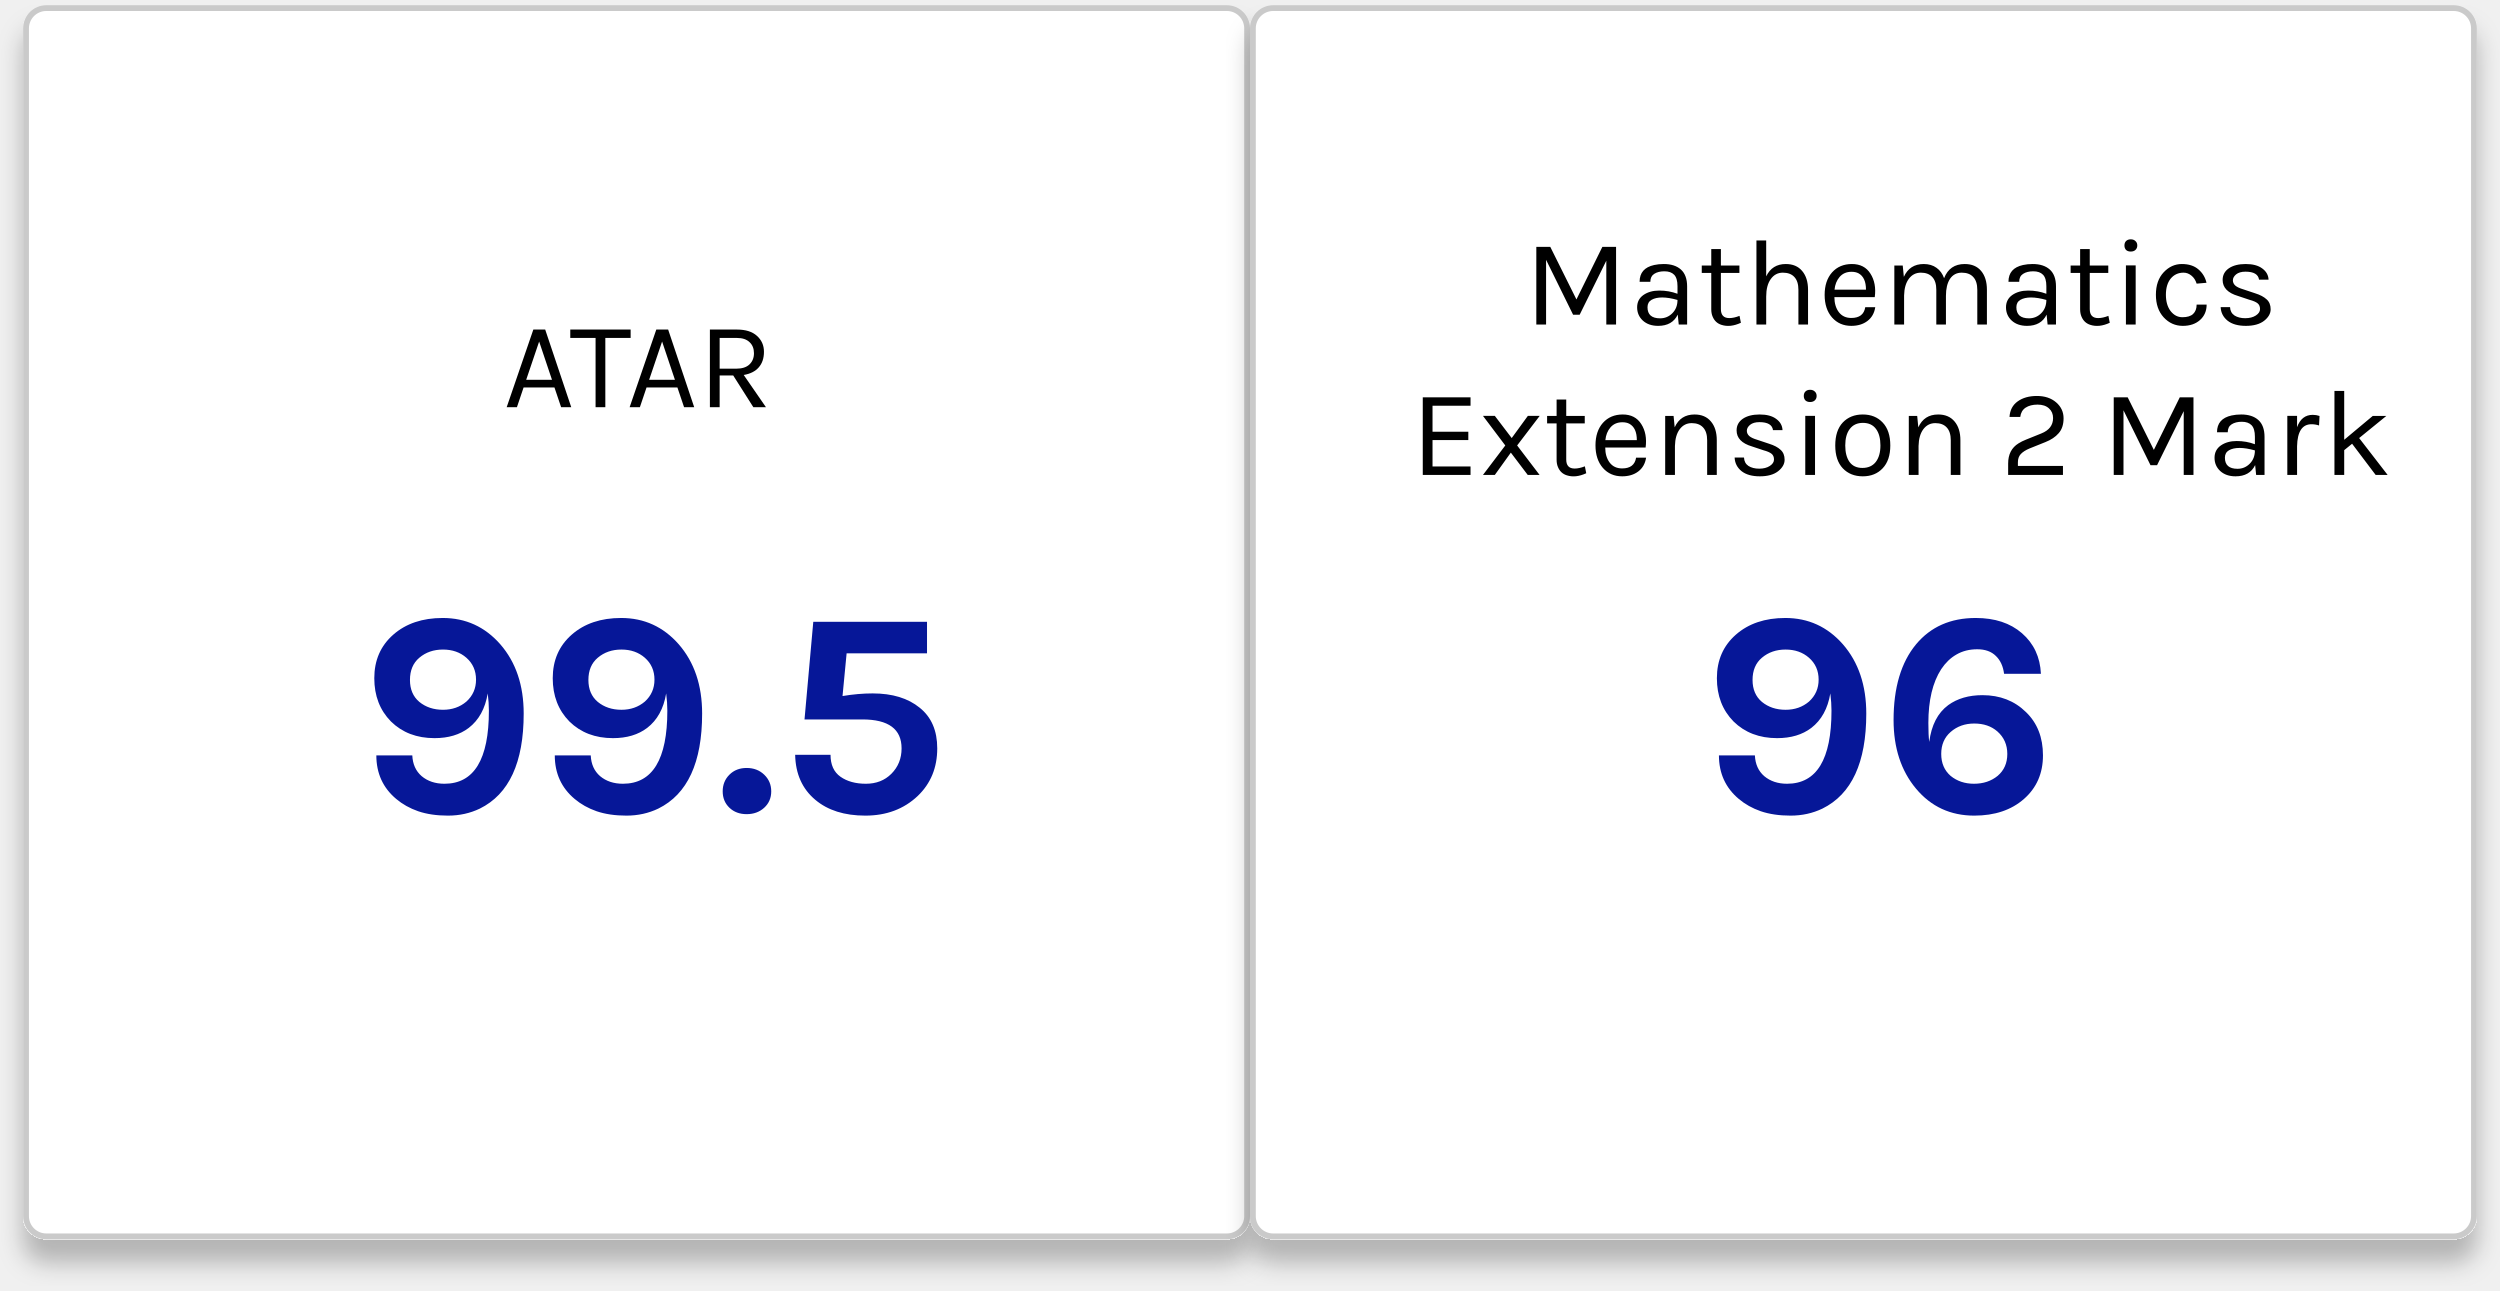
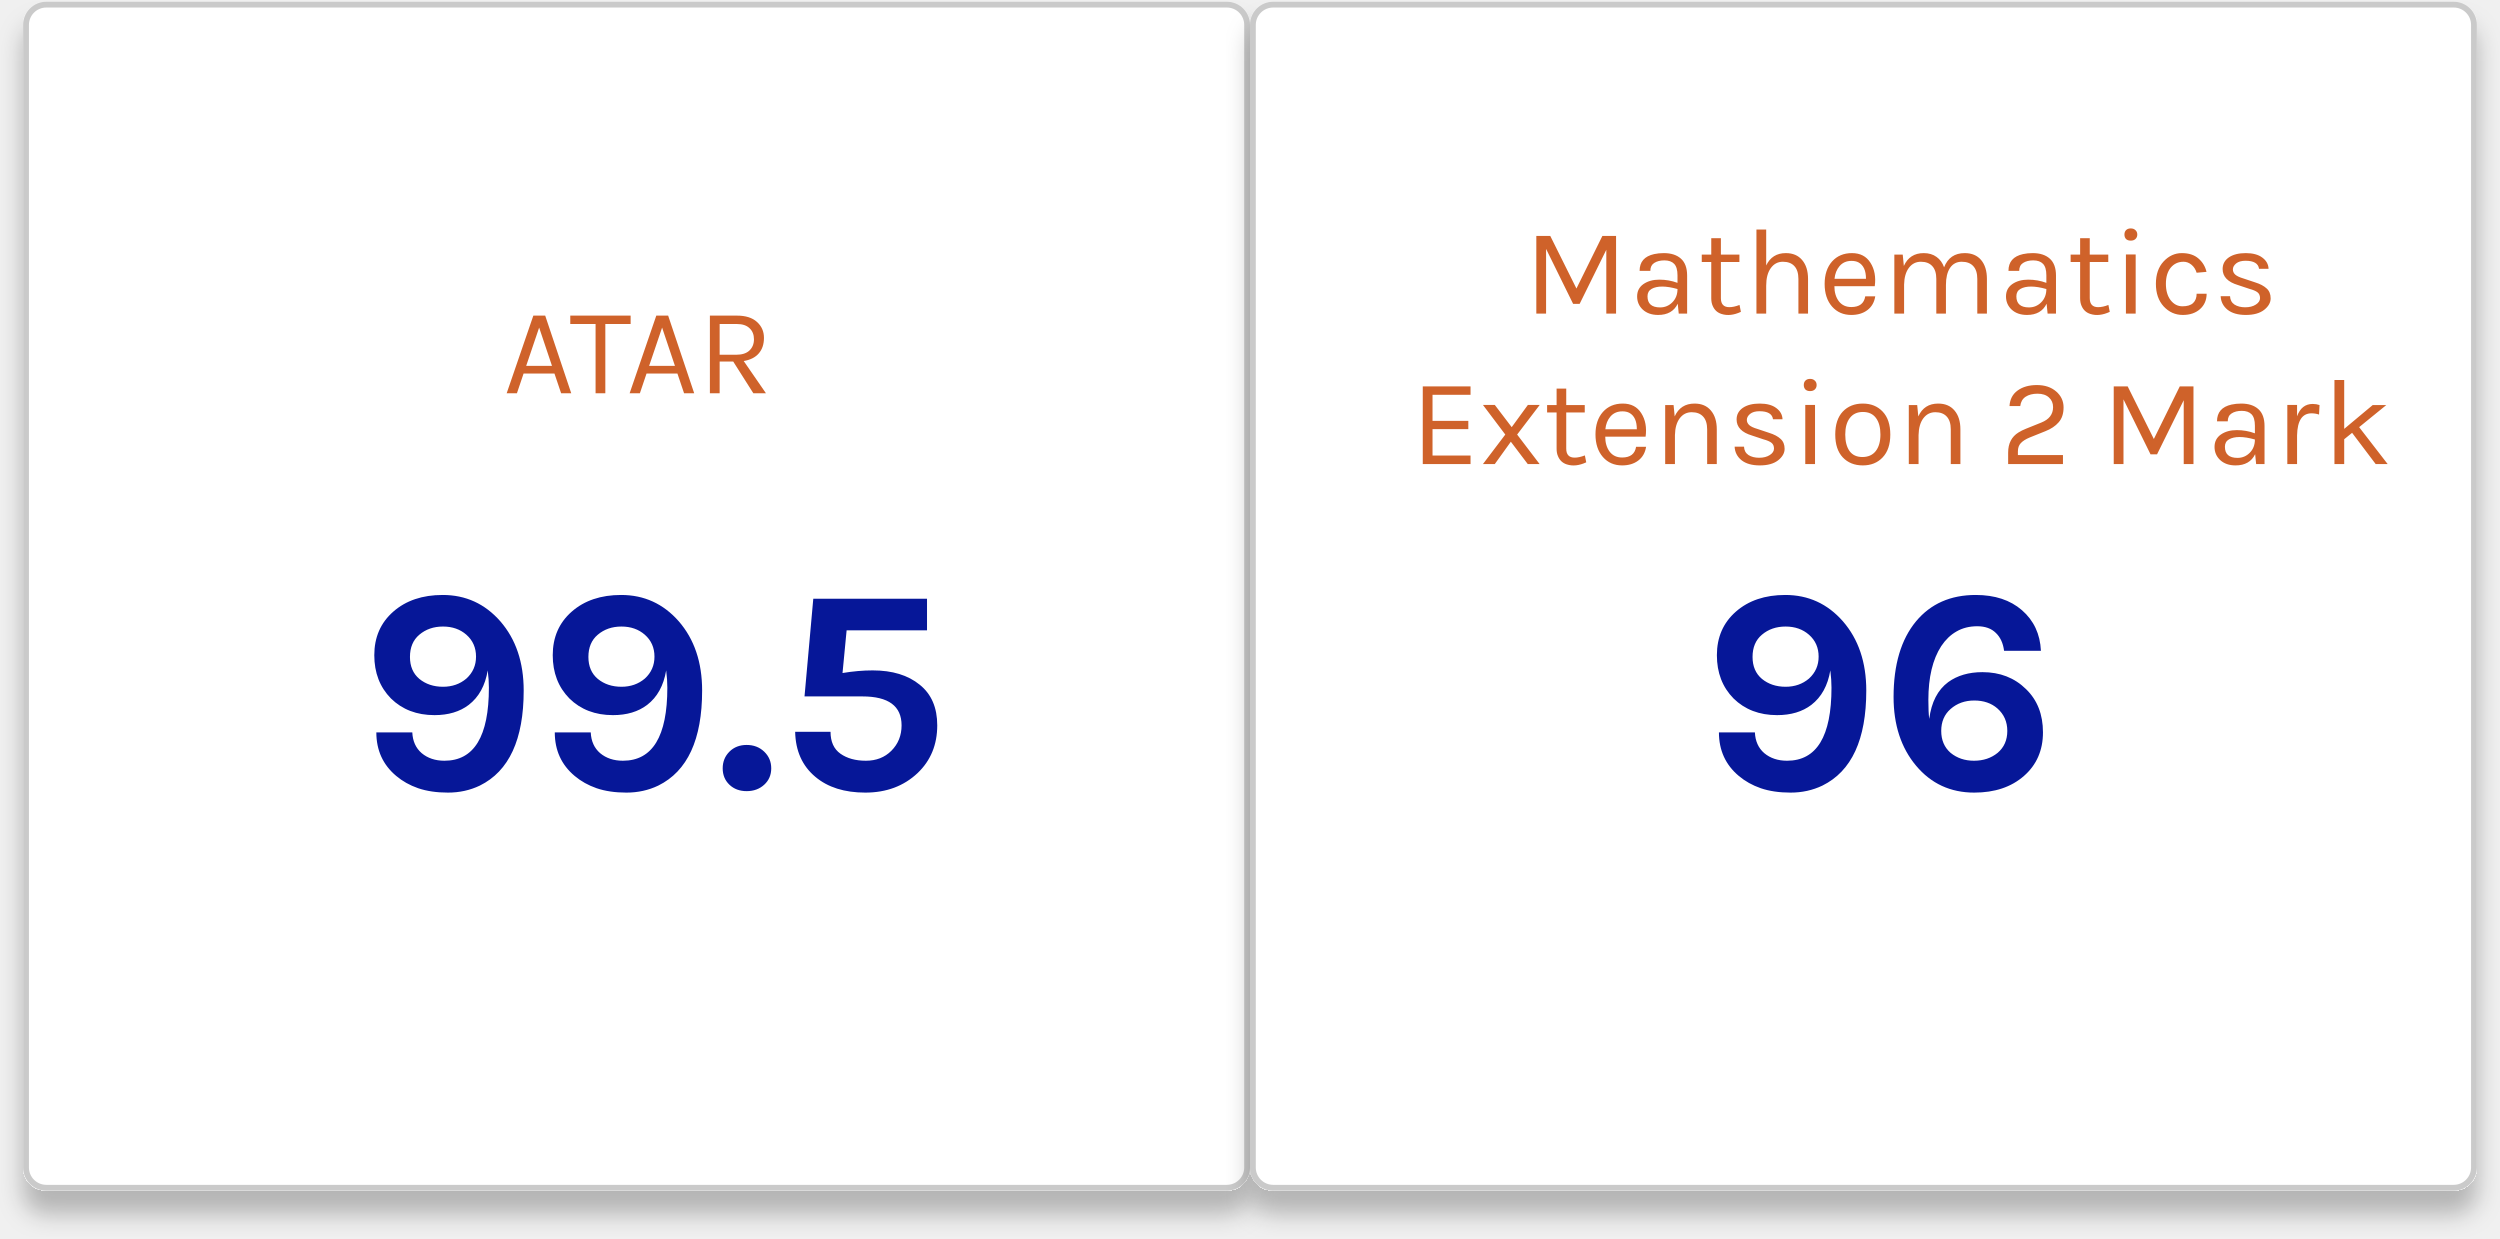
- <svg xmlns="http://www.w3.org/2000/svg" width="432" height="223" viewBox="0 0 432 223" fill="none">
-   <g filter="url(#filter0_d)">
-     <rect x="4" y="0.9" width="212" height="213.243" rx="4" fill="white" />
-     <rect x="4.5" y="1.4" width="211" height="212.243" rx="3.5" stroke="black" stroke-opacity="0.21" />
+ <svg xmlns="http://www.w3.org/2000/svg" width="432" height="214" viewBox="0 0 432 214" fill="none">
+   <g filter="url(#filter0_d_103:14)">
+     <rect x="4" y="0.302" width="212" height="205.438" rx="4" fill="white" />
+     <rect x="4.5" y="0.802" width="211" height="204.438" rx="3.5" stroke="black" stroke-opacity="0.21" />
  </g>
-   <path d="M76.802 135.432C81.922 135.432 84.481 131.222 84.481 122.802C84.481 121.893 84.414 120.899 84.279 119.821C83.841 122.448 82.747 124.436 80.996 125.783C79.446 126.962 77.476 127.551 75.085 127.551C72.02 127.551 69.511 126.591 67.557 124.671C65.637 122.718 64.678 120.226 64.678 117.194C64.678 114.096 65.772 111.587 67.961 109.667C70.151 107.747 72.996 106.787 76.499 106.787C80.474 106.787 83.791 108.303 86.452 111.334C89.146 114.433 90.493 118.424 90.493 123.307C90.493 131.761 87.967 137.234 82.915 139.726C81.231 140.535 79.396 140.939 77.409 140.939C75.455 140.939 73.737 140.686 72.256 140.181C70.807 139.676 69.544 138.968 68.467 138.059C66.176 136.139 65.031 133.63 65.031 130.532H71.245C71.312 132.047 71.851 133.243 72.862 134.119C73.906 134.994 75.219 135.432 76.802 135.432ZM76.55 112.243C74.933 112.243 73.569 112.715 72.458 113.658C71.38 114.567 70.841 115.847 70.841 117.497C70.841 119.114 71.38 120.377 72.458 121.286C73.569 122.196 74.933 122.65 76.55 122.65C78.133 122.65 79.48 122.179 80.591 121.236C81.703 120.226 82.258 118.963 82.258 117.447C82.258 115.898 81.703 114.635 80.591 113.658C79.514 112.715 78.166 112.243 76.55 112.243ZM107.637 135.432C112.757 135.432 115.316 131.222 115.316 122.802C115.316 121.893 115.249 120.899 115.114 119.821C114.676 122.448 113.582 124.436 111.83 125.783C110.281 126.962 108.311 127.551 105.92 127.551C102.855 127.551 100.346 126.591 98.392 124.671C96.472 122.718 95.513 120.226 95.513 117.194C95.513 114.096 96.607 111.587 98.796 109.667C100.986 107.747 103.831 106.787 107.334 106.787C111.308 106.787 114.626 108.303 117.287 111.334C119.981 114.433 121.328 118.424 121.328 123.307C121.328 131.761 118.802 137.234 113.75 139.726C112.066 140.535 110.231 140.939 108.244 140.939C106.29 140.939 104.572 140.686 103.091 140.181C101.642 139.676 100.379 138.968 99.302 138.059C97.011 136.139 95.866 133.63 95.866 130.532H102.08C102.147 132.047 102.686 133.243 103.697 134.119C104.741 134.994 106.054 135.432 107.637 135.432ZM107.385 112.243C105.768 112.243 104.404 112.715 103.293 113.658C102.215 114.567 101.676 115.847 101.676 117.497C101.676 119.114 102.215 120.377 103.293 121.286C104.404 122.196 105.768 122.65 107.385 122.65C108.968 122.65 110.315 122.179 111.426 121.236C112.538 120.226 113.093 118.963 113.093 117.447C113.093 115.898 112.538 114.635 111.426 113.658C110.349 112.715 109.001 112.243 107.385 112.243ZM129.025 140.686C127.813 140.686 126.819 140.316 126.044 139.575C125.27 138.834 124.882 137.891 124.882 136.746C124.882 135.6 125.27 134.641 126.044 133.866C126.819 133.091 127.813 132.704 129.025 132.704C130.238 132.704 131.248 133.091 132.056 133.866C132.865 134.641 133.269 135.6 133.269 136.746C133.269 137.891 132.865 138.834 132.056 139.575C131.248 140.316 130.238 140.686 129.025 140.686ZM145.588 120.276C147.406 119.973 149.141 119.821 150.791 119.821C154.193 119.821 156.904 120.647 158.925 122.297C160.946 123.913 161.956 126.254 161.956 129.319C161.956 132.653 160.828 135.398 158.571 137.554C156.18 139.81 153.166 140.939 149.528 140.939C145.925 140.939 143.045 140.029 140.889 138.211C138.633 136.325 137.471 133.731 137.403 130.431H143.516C143.516 132.148 144.089 133.411 145.234 134.22C146.379 135.028 147.844 135.432 149.629 135.432C151.414 135.432 152.879 134.859 154.025 133.714C155.203 132.536 155.793 131.07 155.793 129.319C155.793 125.985 153.536 124.318 149.023 124.318H139.02L140.536 107.444H160.188V112.9H146.295L145.588 120.276Z" fill="#061798" />
-   <path d="M92.162 56.947H94.21L98.71 70.363H96.961L95.809 66.951H90.477L89.325 70.363H87.555L92.162 56.947ZM90.925 65.628H95.383L93.164 59.016L90.925 65.628ZM98.543 56.947H108.973V58.397H104.601V70.363H102.916V58.397H98.543V56.947ZM113.409 56.947H115.456L119.957 70.363H118.208L117.056 66.951H111.723L110.572 70.363H108.801L113.409 56.947ZM112.171 65.628H116.629L114.411 59.016L112.171 65.628ZM132.012 60.786C132.012 61.895 131.714 62.791 131.117 63.474C130.534 64.156 129.666 64.597 128.514 64.796L132.354 70.363H130.178L126.701 64.882H124.355V70.363H122.67V56.947H127.341C128.849 56.947 130 57.309 130.797 58.035C131.607 58.76 132.012 59.677 132.012 60.786ZM127.213 63.708C128.223 63.708 128.984 63.467 129.496 62.983C130.022 62.485 130.285 61.838 130.285 61.042C130.285 60.231 130.029 59.592 129.517 59.122C129.019 58.639 128.294 58.397 127.341 58.397H124.355V63.708H127.213Z" fill="black" />
-   <g filter="url(#filter1_d)">
-     <rect x="216" y="0.9" width="212" height="213.243" rx="4" fill="white" />
-     <rect x="216.5" y="1.4" width="211" height="212.243" rx="3.5" stroke="black" stroke-opacity="0.21" />
+   <path d="M76.802 131.455C81.922 131.455 84.481 127.245 84.481 118.825C84.481 117.916 84.414 116.922 84.279 115.844C83.841 118.471 82.747 120.458 80.996 121.806C79.446 122.984 77.476 123.574 75.085 123.574C72.02 123.574 69.511 122.614 67.557 120.694C65.637 118.741 64.678 116.248 64.678 113.217C64.678 110.119 65.772 107.61 67.961 105.69C70.151 103.77 72.996 102.81 76.499 102.81C80.474 102.81 83.791 104.326 86.452 107.357C89.146 110.456 90.493 114.447 90.493 119.33C90.493 127.784 87.967 133.257 82.915 135.749C81.231 136.558 79.396 136.962 77.409 136.962C75.455 136.962 73.737 136.709 72.256 136.204C70.807 135.699 69.544 134.991 68.467 134.082C66.176 132.162 65.031 129.653 65.031 126.555H71.245C71.312 128.07 71.851 129.266 72.862 130.141C73.906 131.017 75.219 131.455 76.802 131.455ZM76.55 108.266C74.933 108.266 73.569 108.738 72.458 109.681C71.38 110.59 70.841 111.87 70.841 113.52C70.841 115.137 71.38 116.4 72.458 117.309C73.569 118.219 74.933 118.673 76.55 118.673C78.133 118.673 79.48 118.202 80.591 117.259C81.703 116.248 82.258 114.985 82.258 113.47C82.258 111.921 81.703 110.658 80.591 109.681C79.514 108.738 78.166 108.266 76.55 108.266ZM107.637 131.455C112.757 131.455 115.316 127.245 115.316 118.825C115.316 117.916 115.249 116.922 115.114 115.844C114.676 118.471 113.582 120.458 111.83 121.806C110.281 122.984 108.311 123.574 105.92 123.574C102.855 123.574 100.346 122.614 98.392 120.694C96.472 118.741 95.513 116.248 95.513 113.217C95.513 110.119 96.607 107.61 98.796 105.69C100.986 103.77 103.831 102.81 107.334 102.81C111.308 102.81 114.626 104.326 117.287 107.357C119.981 110.456 121.328 114.447 121.328 119.33C121.328 127.784 118.802 133.257 113.75 135.749C112.066 136.558 110.231 136.962 108.244 136.962C106.29 136.962 104.572 136.709 103.091 136.204C101.642 135.699 100.379 134.991 99.302 134.082C97.011 132.162 95.866 129.653 95.866 126.555H102.08C102.147 128.07 102.686 129.266 103.697 130.141C104.741 131.017 106.054 131.455 107.637 131.455ZM107.385 108.266C105.768 108.266 104.404 108.738 103.293 109.681C102.215 110.59 101.676 111.87 101.676 113.52C101.676 115.137 102.215 116.4 103.293 117.309C104.404 118.219 105.768 118.673 107.385 118.673C108.968 118.673 110.315 118.202 111.426 117.259C112.538 116.248 113.093 114.985 113.093 113.47C113.093 111.921 112.538 110.658 111.426 109.681C110.349 108.738 109.001 108.266 107.385 108.266ZM129.025 136.709C127.813 136.709 126.819 136.339 126.044 135.598C125.27 134.857 124.882 133.914 124.882 132.769C124.882 131.623 125.27 130.664 126.044 129.889C126.819 129.114 127.813 128.727 129.025 128.727C130.238 128.727 131.248 129.114 132.056 129.889C132.865 130.664 133.269 131.623 133.269 132.769C133.269 133.914 132.865 134.857 132.056 135.598C131.248 136.339 130.238 136.709 129.025 136.709ZM145.588 116.299C147.406 115.996 149.141 115.844 150.791 115.844C154.193 115.844 156.904 116.669 158.925 118.32C160.946 119.936 161.956 122.277 161.956 125.342C161.956 128.676 160.828 131.421 158.571 133.577C156.18 135.833 153.166 136.962 149.528 136.962C145.925 136.962 143.045 136.052 140.889 134.234C138.633 132.348 137.471 129.754 137.403 126.454H143.516C143.516 128.171 144.089 129.434 145.234 130.243C146.379 131.051 147.844 131.455 149.629 131.455C151.414 131.455 152.879 130.882 154.025 129.737C155.203 128.559 155.793 127.093 155.793 125.342C155.793 122.008 153.536 120.341 149.023 120.341H139.02L140.536 103.467H160.188V108.923H146.295L145.588 116.299Z" fill="#061798" />
+   <path d="M92.162 54.538H94.21L98.71 67.955H96.961L95.809 64.542H90.477L89.325 67.955H87.555L92.162 54.538ZM90.925 63.219H95.383L93.164 56.607L90.925 63.219ZM98.543 54.538H108.973V55.989H104.601V67.955H102.916V55.989H98.543V54.538ZM113.409 54.538H115.456L119.957 67.955H118.208L117.056 64.542H111.723L110.572 67.955H108.801L113.409 54.538ZM112.171 63.219H116.629L114.411 56.607L112.171 63.219ZM132.012 58.377C132.012 59.487 131.714 60.382 131.117 61.065C130.534 61.748 129.666 62.188 128.514 62.388L132.354 67.955H130.178L126.701 62.473H124.355V67.955H122.67V54.538H127.341C128.849 54.538 130 54.901 130.797 55.626C131.607 56.351 132.012 57.268 132.012 58.377ZM127.213 61.3C128.223 61.3 128.984 61.058 129.496 60.574C130.022 60.077 130.285 59.43 130.285 58.633C130.285 57.823 130.029 57.183 129.517 56.714C129.019 56.23 128.294 55.989 127.341 55.989H124.355V61.3H127.213Z" fill="#CF622A" />
+   <g filter="url(#filter1_d_103:14)">
+     <rect x="216" y="0.302" width="212" height="205.438" rx="4" fill="white" />
+     <rect x="216.5" y="0.802" width="211" height="204.438" rx="3.5" stroke="black" stroke-opacity="0.21" />
  </g>
-   <path d="M308.802 135.432C313.922 135.432 316.481 131.222 316.481 122.802C316.481 121.893 316.414 120.899 316.279 119.821C315.841 122.448 314.747 124.436 312.996 125.783C311.446 126.962 309.476 127.551 307.085 127.551C304.02 127.551 301.511 126.591 299.557 124.671C297.637 122.718 296.678 120.226 296.678 117.194C296.678 114.096 297.772 111.587 299.961 109.667C302.151 107.747 304.997 106.787 308.499 106.787C312.473 106.787 315.791 108.303 318.452 111.334C321.146 114.433 322.493 118.424 322.493 123.307C322.493 131.761 319.967 137.234 314.915 139.726C313.231 140.535 311.396 140.939 309.409 140.939C307.455 140.939 305.737 140.686 304.256 140.181C302.807 139.676 301.544 138.968 300.467 138.059C298.176 136.139 297.031 133.63 297.031 130.532H303.245C303.313 132.047 303.851 133.243 304.862 134.119C305.906 134.994 307.219 135.432 308.802 135.432ZM308.55 112.243C306.933 112.243 305.569 112.715 304.458 113.658C303.38 114.567 302.841 115.847 302.841 117.497C302.841 119.114 303.38 120.377 304.458 121.286C305.569 122.196 306.933 122.65 308.55 122.65C310.133 122.65 311.48 122.179 312.591 121.236C313.703 120.226 314.259 118.963 314.259 117.447C314.259 115.898 313.703 114.635 312.591 113.658C311.514 112.715 310.166 112.243 308.55 112.243ZM346.306 116.437C346.138 115.123 345.666 114.096 344.891 113.355C344.117 112.58 343.039 112.193 341.658 112.193C340.311 112.193 339.115 112.496 338.071 113.102C337.061 113.675 336.185 114.517 335.444 115.628C333.962 117.918 333.221 121.017 333.221 124.924C333.221 126.372 333.272 127.467 333.373 128.208C333.743 125.311 334.838 123.189 336.657 121.842C338.24 120.697 340.21 120.124 342.567 120.124C345.599 120.124 348.108 121.101 350.095 123.055C352.048 124.941 353.025 127.433 353.025 130.532C353.025 133.63 351.931 136.139 349.741 138.059C347.552 139.979 344.689 140.939 341.153 140.939C337.044 140.939 333.693 139.389 331.099 136.291C328.506 133.192 327.209 129.235 327.209 124.419C327.209 118.828 328.506 114.466 331.099 111.334C333.625 108.303 337.061 106.787 341.406 106.787C344.706 106.787 347.367 107.663 349.388 109.414C351.442 111.199 352.537 113.54 352.671 116.437H346.306ZM341.153 125.025C339.536 125.025 338.172 125.513 337.061 126.49C335.983 127.433 335.444 128.696 335.444 130.279C335.444 131.862 335.983 133.125 337.061 134.068C338.172 134.977 339.519 135.432 341.102 135.432C342.719 135.432 344.083 134.977 345.195 134.068C346.306 133.125 346.862 131.862 346.862 130.279C346.862 128.696 346.289 127.399 345.144 126.389C344.1 125.48 342.77 125.025 341.153 125.025Z" fill="#061798" />
-   <path d="M267.887 42.658L272.409 51.744L276.889 42.658H279.256V56.074H277.571V45.047L272.964 54.389H271.833L267.162 44.897V56.074H265.477V42.658H267.887ZM289.871 49.462C289.871 48.538 289.679 47.876 289.295 47.478C288.911 47.08 288.35 46.881 287.61 46.881C286.885 46.881 286.295 47.03 285.84 47.329C285.399 47.613 285.179 48.068 285.179 48.694H283.323C283.323 47.13 284.162 46.163 285.84 45.793C286.352 45.679 286.906 45.623 287.504 45.623C288.769 45.623 289.757 45.943 290.468 46.582C291.179 47.222 291.535 48.196 291.535 49.505V56.074H290.085L289.914 54.368C289.288 55.662 288.158 56.309 286.522 56.309C285.427 56.309 284.546 56.003 283.877 55.392C283.223 54.78 282.896 54.019 282.896 53.109C282.896 52.199 283.259 51.488 283.984 50.976C284.724 50.464 285.641 50.209 286.736 50.209C287.831 50.209 288.876 50.393 289.871 50.763V49.462ZM289.871 51.83C288.862 51.545 287.98 51.403 287.226 51.403C286.473 51.403 285.861 51.538 285.392 51.808C284.923 52.078 284.688 52.505 284.688 53.088C284.688 54.368 285.413 55.008 286.864 55.008C287.688 55.008 288.392 54.716 288.975 54.133C289.573 53.536 289.871 52.768 289.871 51.83ZM300.826 55.776C299.603 56.344 298.486 56.465 297.477 56.138C296.752 55.911 296.24 55.434 295.941 54.709C295.785 54.354 295.706 53.927 295.706 53.429V47.158H294.064V45.879H295.706V43.042H297.37V45.879H300.57V47.158H297.37V53.408C297.37 54.446 297.854 54.965 298.821 54.965C299.347 54.965 299.937 54.837 300.591 54.581L300.826 55.776ZM305.198 47.755C305.88 46.334 307.011 45.623 308.589 45.623C309.798 45.623 310.736 46.021 311.405 46.817C312.087 47.613 312.429 48.701 312.429 50.081V56.074H310.765V50.081C310.765 49.099 310.53 48.36 310.061 47.862C309.606 47.364 308.945 47.116 308.077 47.116C307.21 47.116 306.513 47.485 305.987 48.225C305.461 48.95 305.198 49.96 305.198 51.254V56.074H303.513V41.548H305.198V47.755ZM319.905 54.944C321.313 54.944 322.116 54.325 322.315 53.088H324.043C323.887 54.112 323.432 54.908 322.678 55.477C321.939 56.032 321.014 56.309 319.905 56.309C318.54 56.309 317.431 55.825 316.578 54.858C315.724 53.877 315.298 52.576 315.298 50.955C315.298 49.334 315.724 48.04 316.578 47.073C317.445 46.106 318.59 45.623 320.012 45.623C321.448 45.623 322.515 46.177 323.211 47.286C323.922 48.395 324.171 49.746 323.958 51.339H316.983C316.983 52.391 317.239 53.259 317.751 53.941C318.263 54.61 318.981 54.944 319.905 54.944ZM321.142 47.222C320.815 47.052 320.417 46.966 319.948 46.966C319.08 46.966 318.391 47.265 317.879 47.862C317.381 48.445 317.09 49.178 317.004 50.059H322.443C322.443 48.637 322.01 47.691 321.142 47.222ZM328.984 47.841C329.653 46.362 330.797 45.623 332.418 45.623C333.3 45.623 334.039 45.843 334.637 46.284C335.234 46.71 335.668 47.308 335.938 48.075C336.578 46.44 337.765 45.623 339.5 45.623C340.723 45.623 341.668 46.021 342.337 46.817C343.005 47.613 343.339 48.701 343.339 50.081V56.074H341.676V50.081C341.676 49.099 341.441 48.36 340.972 47.862C340.517 47.364 339.855 47.116 338.988 47.116C338.121 47.116 337.445 47.471 336.962 48.182C336.492 48.893 336.258 49.874 336.258 51.126V56.074H334.594V50.081C334.594 49.099 334.359 48.36 333.89 47.862C333.435 47.364 332.781 47.116 331.928 47.116C331.075 47.116 330.385 47.464 329.859 48.161C329.333 48.858 329.055 49.825 329.027 51.062V56.074H327.342V45.879H328.792L328.984 47.841ZM353.611 49.462C353.611 48.538 353.419 47.876 353.035 47.478C352.651 47.08 352.09 46.881 351.35 46.881C350.625 46.881 350.035 47.03 349.58 47.329C349.139 47.613 348.919 48.068 348.919 48.694H347.063C347.063 47.13 347.902 46.163 349.58 45.793C350.092 45.679 350.646 45.623 351.244 45.623C352.509 45.623 353.497 45.943 354.208 46.582C354.919 47.222 355.275 48.196 355.275 49.505V56.074H353.825L353.654 54.368C353.028 55.662 351.898 56.309 350.262 56.309C349.167 56.309 348.286 56.003 347.618 55.392C346.963 54.78 346.636 54.019 346.636 53.109C346.636 52.199 346.999 51.488 347.724 50.976C348.464 50.464 349.381 50.209 350.476 50.209C351.571 50.209 352.616 50.393 353.611 50.763V49.462ZM353.611 51.83C352.602 51.545 351.72 51.403 350.966 51.403C350.213 51.403 349.601 51.538 349.132 51.808C348.663 52.078 348.428 52.505 348.428 53.088C348.428 54.368 349.153 55.008 350.604 55.008C351.428 55.008 352.132 54.716 352.715 54.133C353.313 53.536 353.611 52.768 353.611 51.83ZM364.566 55.776C363.343 56.344 362.226 56.465 361.217 56.138C360.492 55.911 359.98 55.434 359.681 54.709C359.525 54.354 359.446 53.927 359.446 53.429V47.158H357.804V45.879H359.446V43.042H361.11V45.879H364.31V47.158H361.11V53.408C361.11 54.446 361.594 54.965 362.561 54.965C363.087 54.965 363.677 54.837 364.331 54.581L364.566 55.776ZM367.359 45.857H369.044V56.074H367.359V45.857ZM368.191 43.468C367.85 43.468 367.58 43.376 367.381 43.191C367.196 42.992 367.103 42.736 367.103 42.423C367.103 42.096 367.196 41.84 367.381 41.655C367.58 41.456 367.85 41.356 368.191 41.356C368.533 41.356 368.803 41.456 369.002 41.655C369.215 41.84 369.322 42.096 369.322 42.423C369.322 42.736 369.215 42.992 369.002 43.191C368.803 43.376 368.533 43.468 368.191 43.468ZM377.018 45.623C378.227 45.623 379.187 45.935 379.898 46.561C380.609 47.172 381.071 47.94 381.284 48.865L379.578 49.014C379.393 48.417 379.094 47.955 378.682 47.627C378.27 47.286 377.815 47.116 377.317 47.116C376.407 47.116 375.667 47.457 375.099 48.139C374.544 48.822 374.267 49.753 374.267 50.934C374.267 52.1 374.537 53.038 375.077 53.749C375.632 54.46 376.314 54.816 377.125 54.816C377.95 54.816 378.561 54.631 378.959 54.261C379.372 53.877 379.578 53.337 379.578 52.64H381.306C381.306 53.735 380.922 54.624 380.154 55.306C379.4 55.975 378.412 56.309 377.189 56.309C375.895 56.309 374.793 55.818 373.883 54.837C372.987 53.856 372.539 52.555 372.539 50.934C372.539 49.298 372.987 48.004 373.883 47.052C374.779 46.099 375.824 45.623 377.018 45.623ZM384.071 48.374C384.071 47.535 384.426 46.867 385.137 46.369C385.863 45.871 386.837 45.623 388.06 45.623C389.283 45.623 390.235 45.879 390.918 46.39C391.615 46.902 391.977 47.549 392.006 48.331H390.363C390.235 47.407 389.453 46.945 388.017 46.945C387.32 46.945 386.78 47.101 386.396 47.414C386.026 47.727 385.841 48.068 385.841 48.438C385.841 48.794 385.984 49.099 386.268 49.355C386.552 49.597 387.007 49.81 387.633 49.995L389.681 50.678C390.548 50.948 391.209 51.296 391.664 51.723C392.134 52.135 392.368 52.711 392.368 53.451C392.368 54.176 391.992 54.837 391.238 55.434C390.484 56.017 389.432 56.309 388.081 56.309C386.73 56.309 385.678 56.01 384.924 55.413C384.171 54.801 383.772 54.019 383.73 53.067H385.351C385.379 53.707 385.635 54.19 386.119 54.517C386.616 54.83 387.235 54.986 387.974 54.986C388.714 54.986 389.325 54.83 389.809 54.517C390.292 54.204 390.534 53.835 390.534 53.408C390.534 52.967 390.392 52.633 390.107 52.406C389.823 52.178 389.361 51.979 388.721 51.808L386.737 51.147C384.96 50.621 384.071 49.697 384.071 48.374ZM245.855 68.658H254.109V70.108H247.54V74.609H253.725V76.038H247.54V80.602H254.109V82.074H245.855V68.658ZM266.044 82.074H263.996L261.074 78.213L258.301 82.074H256.253L260.114 76.976L256.253 71.857H258.301L261.223 75.697L264.018 71.857H266.065L262.162 76.976L266.044 82.074ZM274.101 81.776C272.878 82.344 271.761 82.465 270.752 82.138C270.027 81.911 269.515 81.434 269.216 80.709C269.06 80.354 268.981 79.927 268.981 79.429V73.158H267.339V71.879H268.981V69.042H270.645V71.879H273.845V73.158H270.645V79.408C270.645 80.446 271.129 80.965 272.096 80.965C272.622 80.965 273.212 80.837 273.866 80.581L274.101 81.776ZM280.307 80.944C281.715 80.944 282.518 80.325 282.717 79.088H284.445C284.289 80.112 283.834 80.908 283.08 81.477C282.341 82.032 281.416 82.309 280.307 82.309C278.942 82.309 277.833 81.825 276.98 80.858C276.127 79.877 275.7 78.576 275.7 76.955C275.7 75.334 276.127 74.04 276.98 73.073C277.847 72.106 278.992 71.623 280.414 71.623C281.85 71.623 282.917 72.177 283.613 73.286C284.324 74.395 284.573 75.746 284.36 77.339H277.385C277.385 78.391 277.641 79.259 278.153 79.941C278.665 80.61 279.383 80.944 280.307 80.944ZM281.544 73.222C281.217 73.052 280.819 72.966 280.35 72.966C279.482 72.966 278.793 73.265 278.281 73.862C277.783 74.445 277.492 75.177 277.406 76.059H282.845C282.845 74.637 282.412 73.692 281.544 73.222ZM289.386 73.841C290.055 72.362 291.199 71.623 292.82 71.623C294.029 71.623 294.968 72.021 295.636 72.817C296.319 73.613 296.66 74.701 296.66 76.081V82.074H294.996V76.081C294.996 75.099 294.761 74.36 294.292 73.862C293.837 73.365 293.183 73.116 292.33 73.116C291.477 73.116 290.787 73.464 290.261 74.161C289.735 74.858 289.457 75.825 289.429 77.062V82.074H287.744V71.879H289.194L289.386 73.841ZM300.084 74.374C300.084 73.535 300.44 72.867 301.151 72.369C301.876 71.871 302.85 71.623 304.073 71.623C305.296 71.623 306.248 71.879 306.931 72.39C307.628 72.902 307.99 73.549 308.019 74.331H306.376C306.248 73.407 305.466 72.945 304.03 72.945C303.333 72.945 302.793 73.101 302.409 73.414C302.039 73.727 301.854 74.068 301.854 74.438C301.854 74.794 301.997 75.099 302.281 75.355C302.565 75.597 303.021 75.81 303.646 75.995L305.694 76.678C306.561 76.948 307.223 77.296 307.678 77.723C308.147 78.135 308.381 78.711 308.381 79.451C308.381 80.176 308.005 80.837 307.251 81.434C306.497 82.017 305.445 82.309 304.094 82.309C302.743 82.309 301.691 82.01 300.937 81.413C300.184 80.802 299.785 80.019 299.743 79.067H301.364C301.392 79.707 301.648 80.19 302.132 80.517C302.629 80.83 303.248 80.986 303.987 80.986C304.727 80.986 305.338 80.83 305.822 80.517C306.305 80.204 306.547 79.835 306.547 79.408C306.547 78.967 306.405 78.633 306.12 78.406C305.836 78.178 305.374 77.979 304.734 77.808L302.75 77.147C300.973 76.621 300.084 75.697 300.084 74.374ZM311.951 71.857H313.636V82.074H311.951V71.857ZM312.783 69.468C312.442 69.468 312.172 69.376 311.973 69.191C311.788 68.992 311.695 68.736 311.695 68.423C311.695 68.096 311.788 67.84 311.973 67.655C312.172 67.456 312.442 67.356 312.783 67.356C313.125 67.356 313.395 67.456 313.594 67.655C313.807 67.84 313.914 68.096 313.914 68.423C313.914 68.736 313.807 68.992 313.594 69.191C313.395 69.376 313.125 69.468 312.783 69.468ZM321.888 71.623C323.31 71.623 324.454 72.085 325.322 73.009C326.203 73.933 326.644 75.256 326.644 76.976C326.644 78.683 326.203 79.998 325.322 80.922C324.454 81.847 323.31 82.309 321.888 82.309C320.466 82.309 319.314 81.847 318.432 80.922C317.565 79.998 317.131 78.683 317.131 76.976C317.131 75.256 317.565 73.933 318.432 73.009C319.314 72.085 320.466 71.623 321.888 71.623ZM324.938 76.976C324.938 75.753 324.682 74.801 324.17 74.118C323.658 73.421 322.904 73.073 321.909 73.073C320.928 73.073 320.174 73.421 319.648 74.118C319.122 74.801 318.859 75.753 318.859 76.976C318.859 78.185 319.108 79.138 319.605 79.835C320.103 80.517 320.842 80.858 321.824 80.858C322.819 80.858 323.587 80.517 324.127 79.835C324.668 79.138 324.938 78.185 324.938 76.976ZM331.484 73.841C332.152 72.362 333.297 71.623 334.918 71.623C336.127 71.623 337.065 72.021 337.734 72.817C338.416 73.613 338.757 74.701 338.757 76.081V82.074H337.094V76.081C337.094 75.099 336.859 74.36 336.39 73.862C335.935 73.365 335.281 73.116 334.427 73.116C333.574 73.116 332.885 73.464 332.358 74.161C331.832 74.858 331.555 75.825 331.527 77.062V82.074H329.841V71.879H331.292L331.484 73.841ZM348.693 80.517H356.479V82.074H347.008V80.091C347.008 78.512 347.606 77.353 348.8 76.614C349.184 76.372 349.611 76.159 350.08 75.974L352.725 74.907C354.09 74.367 354.772 73.478 354.772 72.241C354.772 71.558 354.538 71.004 354.069 70.577C353.599 70.136 352.938 69.916 352.085 69.916C351.246 69.916 350.556 70.094 350.016 70.449C349.49 70.805 349.184 71.338 349.099 72.049H347.243C347.314 70.883 347.783 69.987 348.651 69.362C349.518 68.736 350.627 68.423 351.978 68.423C353.343 68.423 354.452 68.793 355.306 69.532C356.159 70.272 356.585 71.189 356.585 72.284C356.585 73.365 356.301 74.225 355.732 74.865C355.178 75.505 354.41 76.016 353.429 76.4L350.72 77.488C350.037 77.773 349.525 78.1 349.184 78.469C348.857 78.825 348.693 79.294 348.693 79.877V80.517ZM367.663 68.658L372.185 77.744L376.665 68.658H379.032V82.074H377.347V71.047L372.74 80.389H371.609L366.938 70.897V82.074H365.253V68.658H367.663ZM389.647 75.462C389.647 74.538 389.455 73.876 389.071 73.478C388.687 73.08 388.126 72.881 387.386 72.881C386.661 72.881 386.071 73.03 385.616 73.329C385.175 73.613 384.955 74.068 384.955 74.694H383.099C383.099 73.13 383.938 72.163 385.616 71.793C386.128 71.679 386.682 71.623 387.28 71.623C388.545 71.623 389.534 71.942 390.245 72.582C390.956 73.222 391.311 74.196 391.311 75.505V82.074H389.861L389.69 80.368C389.064 81.662 387.934 82.309 386.298 82.309C385.204 82.309 384.322 82.003 383.654 81.392C382.999 80.78 382.672 80.019 382.672 79.109C382.672 78.199 383.035 77.488 383.76 76.976C384.5 76.464 385.417 76.209 386.512 76.209C387.607 76.209 388.652 76.393 389.647 76.763V75.462ZM389.647 77.829C388.638 77.545 387.756 77.403 387.002 77.403C386.249 77.403 385.637 77.538 385.168 77.808C384.699 78.078 384.464 78.505 384.464 79.088C384.464 80.368 385.189 81.008 386.64 81.008C387.465 81.008 388.168 80.716 388.751 80.133C389.349 79.536 389.647 78.768 389.647 77.829ZM399.429 73.308C397.822 73.308 396.99 74.573 396.933 77.104V82.074H395.248V71.857H396.933V73.82C397.445 72.397 398.348 71.686 399.642 71.686C400.054 71.686 400.445 71.751 400.815 71.879L400.73 73.521C400.303 73.379 399.869 73.308 399.429 73.308ZM406.443 76.678L405.078 77.787V82.074H403.393V67.549H405.078V75.995L410.005 71.879H412.352L407.659 75.697L412.586 82.074H410.517L406.443 76.678Z" fill="black" />
+   <path d="M308.802 131.455C313.922 131.455 316.481 127.245 316.481 118.825C316.481 117.916 316.414 116.922 316.279 115.844C315.841 118.471 314.747 120.458 312.996 121.806C311.446 122.984 309.476 123.574 307.085 123.574C304.02 123.574 301.511 122.614 299.557 120.694C297.637 118.741 296.678 116.248 296.678 113.217C296.678 110.119 297.772 107.61 299.961 105.69C302.151 103.77 304.997 102.81 308.499 102.81C312.473 102.81 315.791 104.326 318.452 107.357C321.146 110.456 322.493 114.447 322.493 119.33C322.493 127.784 319.967 133.257 314.915 135.749C313.231 136.558 311.396 136.962 309.409 136.962C307.455 136.962 305.737 136.709 304.256 136.204C302.807 135.699 301.544 134.991 300.467 134.082C298.176 132.162 297.031 129.653 297.031 126.555H303.245C303.313 128.07 303.851 129.266 304.862 130.141C305.906 131.017 307.219 131.455 308.802 131.455ZM308.55 108.266C306.933 108.266 305.569 108.738 304.458 109.681C303.38 110.59 302.841 111.87 302.841 113.52C302.841 115.137 303.38 116.4 304.458 117.309C305.569 118.219 306.933 118.673 308.55 118.673C310.133 118.673 311.48 118.202 312.591 117.259C313.703 116.248 314.259 114.985 314.259 113.47C314.259 111.921 313.703 110.658 312.591 109.681C311.514 108.738 310.166 108.266 308.55 108.266ZM346.306 112.459C346.138 111.146 345.666 110.119 344.891 109.378C344.117 108.603 343.039 108.216 341.658 108.216C340.311 108.216 339.115 108.519 338.071 109.125C337.061 109.698 336.185 110.54 335.444 111.651C333.962 113.941 333.221 117.04 333.221 120.947C333.221 122.395 333.272 123.49 333.373 124.231C333.743 121.334 334.838 119.212 336.657 117.865C338.24 116.72 340.21 116.147 342.567 116.147C345.599 116.147 348.108 117.124 350.095 119.078C352.048 120.964 353.025 123.456 353.025 126.555C353.025 129.653 351.931 132.162 349.741 134.082C347.552 136.002 344.689 136.962 341.153 136.962C337.044 136.962 333.693 135.412 331.099 132.314C328.506 129.215 327.209 125.258 327.209 120.442C327.209 114.851 328.506 110.489 331.099 107.357C333.625 104.326 337.061 102.81 341.406 102.81C344.706 102.81 347.367 103.686 349.388 105.437C351.442 107.222 352.537 109.563 352.671 112.459H346.306ZM341.153 121.048C339.536 121.048 338.172 121.536 337.061 122.513C335.983 123.456 335.444 124.719 335.444 126.302C335.444 127.885 335.983 129.148 337.061 130.091C338.172 131 339.519 131.455 341.102 131.455C342.719 131.455 344.083 131 345.195 130.091C346.306 129.148 346.862 127.885 346.862 126.302C346.862 124.719 346.289 123.422 345.144 122.412C344.1 121.503 342.77 121.048 341.153 121.048Z" fill="#061798" />
+   <path d="M267.887 40.772L272.409 49.858L276.889 40.772H279.256V54.188H277.571V43.161L272.964 52.503H271.833L267.162 43.012V54.188H265.477V40.772H267.887ZM289.871 47.576C289.871 46.652 289.679 45.991 289.295 45.593C288.911 45.194 288.35 44.995 287.61 44.995C286.885 44.995 286.295 45.145 285.84 45.443C285.399 45.728 285.179 46.183 285.179 46.808H283.323C283.323 45.244 284.162 44.277 285.84 43.907C286.352 43.794 286.906 43.737 287.504 43.737C288.769 43.737 289.757 44.057 290.468 44.697C291.179 45.337 291.535 46.311 291.535 47.619V54.188H290.085L289.914 52.482C289.288 53.776 288.158 54.423 286.522 54.423C285.427 54.423 284.546 54.117 283.877 53.506C283.223 52.895 282.896 52.134 282.896 51.224C282.896 50.313 283.259 49.602 283.984 49.091C284.724 48.579 285.641 48.323 286.736 48.323C287.831 48.323 288.876 48.508 289.871 48.877V47.576ZM289.871 49.944C288.862 49.659 287.98 49.517 287.226 49.517C286.473 49.517 285.861 49.652 285.392 49.922C284.923 50.193 284.688 50.619 284.688 51.202C284.688 52.482 285.413 53.122 286.864 53.122C287.688 53.122 288.392 52.831 288.975 52.247C289.573 51.65 289.871 50.882 289.871 49.944ZM300.826 53.89C299.603 54.459 298.486 54.58 297.477 54.252C296.752 54.025 296.24 53.549 295.941 52.823C295.785 52.468 295.706 52.041 295.706 51.544V45.273H294.064V43.993H295.706V41.156H297.37V43.993H300.57V45.273H297.37V51.522C297.37 52.56 297.854 53.079 298.821 53.079C299.347 53.079 299.937 52.951 300.591 52.695L300.826 53.89ZM305.198 45.87C305.88 44.448 307.011 43.737 308.589 43.737C309.798 43.737 310.736 44.135 311.405 44.931C312.087 45.728 312.429 46.815 312.429 48.195V54.188H310.765V48.195C310.765 47.214 310.53 46.474 310.061 45.976C309.606 45.479 308.945 45.23 308.077 45.23C307.21 45.23 306.513 45.6 305.987 46.339C305.461 47.064 305.198 48.074 305.198 49.368V54.188H303.513V39.663H305.198V45.87ZM319.905 53.058C321.313 53.058 322.116 52.439 322.315 51.202H324.043C323.887 52.226 323.432 53.022 322.678 53.591C321.939 54.146 321.014 54.423 319.905 54.423C318.54 54.423 317.431 53.94 316.578 52.973C315.724 51.992 315.298 50.69 315.298 49.069C315.298 47.448 315.724 46.154 316.578 45.187C317.445 44.22 318.59 43.737 320.012 43.737C321.448 43.737 322.515 44.291 323.211 45.401C323.922 46.51 324.171 47.861 323.958 49.453H316.983C316.983 50.505 317.239 51.373 317.751 52.056C318.263 52.724 318.981 53.058 319.905 53.058ZM321.142 45.337C320.815 45.166 320.417 45.081 319.948 45.081C319.08 45.081 318.391 45.379 317.879 45.976C317.381 46.559 317.09 47.292 317.004 48.173H322.443C322.443 46.751 322.01 45.806 321.142 45.337ZM328.984 45.955C329.653 44.476 330.797 43.737 332.418 43.737C333.3 43.737 334.039 43.957 334.637 44.398C335.234 44.825 335.668 45.422 335.938 46.19C336.578 44.554 337.765 43.737 339.5 43.737C340.723 43.737 341.668 44.135 342.337 44.931C343.005 45.728 343.339 46.815 343.339 48.195V54.188H341.676V48.195C341.676 47.214 341.441 46.474 340.972 45.976C340.517 45.479 339.855 45.23 338.988 45.23C338.121 45.23 337.445 45.585 336.962 46.296C336.492 47.007 336.258 47.989 336.258 49.24V54.188H334.594V48.195C334.594 47.214 334.359 46.474 333.89 45.976C333.435 45.479 332.781 45.23 331.928 45.23C331.075 45.23 330.385 45.578 329.859 46.275C329.333 46.972 329.055 47.939 329.027 49.176V54.188H327.342V43.993H328.792L328.984 45.955ZM353.611 47.576C353.611 46.652 353.419 45.991 353.035 45.593C352.651 45.194 352.09 44.995 351.35 44.995C350.625 44.995 350.035 45.145 349.58 45.443C349.139 45.728 348.919 46.183 348.919 46.808H347.063C347.063 45.244 347.902 44.277 349.58 43.907C350.092 43.794 350.646 43.737 351.244 43.737C352.509 43.737 353.497 44.057 354.208 44.697C354.919 45.337 355.275 46.311 355.275 47.619V54.188H353.825L353.654 52.482C353.028 53.776 351.898 54.423 350.262 54.423C349.167 54.423 348.286 54.117 347.618 53.506C346.963 52.895 346.636 52.134 346.636 51.224C346.636 50.313 346.999 49.602 347.724 49.091C348.464 48.579 349.381 48.323 350.476 48.323C351.571 48.323 352.616 48.508 353.611 48.877V47.576ZM353.611 49.944C352.602 49.659 351.72 49.517 350.966 49.517C350.213 49.517 349.601 49.652 349.132 49.922C348.663 50.193 348.428 50.619 348.428 51.202C348.428 52.482 349.153 53.122 350.604 53.122C351.428 53.122 352.132 52.831 352.715 52.247C353.313 51.65 353.611 50.882 353.611 49.944ZM364.566 53.89C363.343 54.459 362.226 54.58 361.217 54.252C360.492 54.025 359.98 53.549 359.681 52.823C359.525 52.468 359.446 52.041 359.446 51.544V45.273H357.804V43.993H359.446V41.156H361.11V43.993H364.31V45.273H361.11V51.522C361.11 52.56 361.594 53.079 362.561 53.079C363.087 53.079 363.677 52.951 364.331 52.695L364.566 53.89ZM367.359 43.971H369.044V54.188H367.359V43.971ZM368.191 41.582C367.85 41.582 367.58 41.49 367.381 41.305C367.196 41.106 367.103 40.85 367.103 40.537C367.103 40.21 367.196 39.954 367.381 39.769C367.58 39.57 367.85 39.471 368.191 39.471C368.533 39.471 368.803 39.57 369.002 39.769C369.215 39.954 369.322 40.21 369.322 40.537C369.322 40.85 369.215 41.106 369.002 41.305C368.803 41.49 368.533 41.582 368.191 41.582ZM377.018 43.737C378.227 43.737 379.187 44.05 379.898 44.675C380.609 45.287 381.071 46.055 381.284 46.979L379.578 47.128C379.393 46.531 379.094 46.069 378.682 45.742C378.27 45.401 377.815 45.23 377.317 45.23C376.407 45.23 375.667 45.571 375.099 46.254C374.544 46.936 374.267 47.868 374.267 49.048C374.267 50.214 374.537 51.153 375.077 51.864C375.632 52.575 376.314 52.93 377.125 52.93C377.95 52.93 378.561 52.745 378.959 52.375C379.372 51.992 379.578 51.451 379.578 50.754H381.306C381.306 51.849 380.922 52.738 380.154 53.421C379.4 54.089 378.412 54.423 377.189 54.423C375.895 54.423 374.793 53.932 373.883 52.951C372.987 51.97 372.539 50.669 372.539 49.048C372.539 47.413 372.987 46.119 373.883 45.166C374.779 44.213 375.824 43.737 377.018 43.737ZM384.071 46.488C384.071 45.649 384.426 44.981 385.137 44.483C385.863 43.986 386.837 43.737 388.06 43.737C389.283 43.737 390.235 43.993 390.918 44.505C391.615 45.017 391.977 45.664 392.006 46.446H390.363C390.235 45.521 389.453 45.059 388.017 45.059C387.32 45.059 386.78 45.216 386.396 45.529C386.026 45.841 385.841 46.183 385.841 46.552C385.841 46.908 385.984 47.214 386.268 47.469C386.552 47.711 387.007 47.925 387.633 48.109L389.681 48.792C390.548 49.062 391.209 49.411 391.664 49.837C392.134 50.249 392.368 50.825 392.368 51.565C392.368 52.29 391.992 52.951 391.238 53.549C390.484 54.132 389.432 54.423 388.081 54.423C386.73 54.423 385.678 54.124 384.924 53.527C384.171 52.916 383.772 52.134 383.73 51.181H385.351C385.379 51.821 385.635 52.304 386.119 52.631C386.616 52.944 387.235 53.101 387.974 53.101C388.714 53.101 389.325 52.944 389.809 52.631C390.292 52.319 390.534 51.949 390.534 51.522C390.534 51.081 390.392 50.747 390.107 50.52C389.823 50.292 389.361 50.093 388.721 49.922L386.737 49.261C384.96 48.735 384.071 47.811 384.071 46.488ZM245.855 66.772H254.109V68.222H247.54V72.723H253.725V74.152H247.54V78.717H254.109V80.189H245.855V66.772ZM266.044 80.189H263.996L261.074 76.328L258.301 80.189H256.253L260.114 75.091L256.253 69.971H258.301L261.223 73.811L264.018 69.971H266.065L262.162 75.091L266.044 80.189ZM274.101 79.89C272.878 80.459 271.761 80.579 270.752 80.252C270.027 80.025 269.515 79.549 269.216 78.823C269.06 78.468 268.981 78.041 268.981 77.544V71.272H267.339V69.993H268.981V67.156H270.645V69.993H273.845V71.272H270.645V77.522C270.645 78.56 271.129 79.079 272.096 79.079C272.622 79.079 273.212 78.951 273.866 78.695L274.101 79.89ZM280.307 79.058C281.715 79.058 282.518 78.439 282.717 77.202H284.445C284.289 78.226 283.834 79.022 283.08 79.591C282.341 80.146 281.416 80.423 280.307 80.423C278.942 80.423 277.833 79.94 276.98 78.973C276.127 77.992 275.7 76.69 275.7 75.069C275.7 73.448 276.127 72.154 276.98 71.187C277.847 70.22 278.992 69.737 280.414 69.737C281.85 69.737 282.917 70.291 283.613 71.4C284.324 72.51 284.573 73.861 284.36 75.453H277.385C277.385 76.505 277.641 77.373 278.153 78.055C278.665 78.724 279.383 79.058 280.307 79.058ZM281.544 71.337C281.217 71.166 280.819 71.081 280.35 71.081C279.482 71.081 278.793 71.379 278.281 71.976C277.783 72.559 277.492 73.292 277.406 74.173H282.845C282.845 72.751 282.412 71.806 281.544 71.337ZM289.386 71.955C290.055 70.476 291.199 69.737 292.82 69.737C294.029 69.737 294.968 70.135 295.636 70.931C296.319 71.728 296.66 72.815 296.66 74.195V80.189H294.996V74.195C294.996 73.214 294.761 72.474 294.292 71.976C293.837 71.479 293.183 71.23 292.33 71.23C291.477 71.23 290.787 71.578 290.261 72.275C289.735 72.972 289.457 73.939 289.429 75.176V80.189H287.744V69.993H289.194L289.386 71.955ZM300.084 72.488C300.084 71.649 300.44 70.981 301.151 70.483C301.876 69.986 302.85 69.737 304.073 69.737C305.296 69.737 306.248 69.993 306.931 70.505C307.628 71.017 307.99 71.664 308.019 72.446H306.376C306.248 71.521 305.466 71.059 304.03 71.059C303.333 71.059 302.793 71.216 302.409 71.528C302.039 71.841 301.854 72.183 301.854 72.552C301.854 72.908 301.997 73.214 302.281 73.469C302.565 73.711 303.021 73.925 303.646 74.109L305.694 74.792C306.561 75.062 307.223 75.411 307.678 75.837C308.147 76.249 308.381 76.825 308.381 77.565C308.381 78.29 308.005 78.951 307.251 79.549C306.497 80.132 305.445 80.423 304.094 80.423C302.743 80.423 301.691 80.124 300.937 79.527C300.184 78.916 299.785 78.134 299.743 77.181H301.364C301.392 77.821 301.648 78.304 302.132 78.631C302.629 78.944 303.248 79.101 303.987 79.101C304.727 79.101 305.338 78.944 305.822 78.631C306.305 78.319 306.547 77.949 306.547 77.522C306.547 77.081 306.405 76.747 306.12 76.52C305.836 76.292 305.374 76.093 304.734 75.922L302.75 75.261C300.973 74.735 300.084 73.811 300.084 72.488ZM311.951 69.971H313.636V80.189H311.951V69.971ZM312.783 67.582C312.442 67.582 312.172 67.49 311.973 67.305C311.788 67.106 311.695 66.85 311.695 66.537C311.695 66.21 311.788 65.954 311.973 65.769C312.172 65.57 312.442 65.471 312.783 65.471C313.125 65.471 313.395 65.57 313.594 65.769C313.807 65.954 313.914 66.21 313.914 66.537C313.914 66.85 313.807 67.106 313.594 67.305C313.395 67.49 313.125 67.582 312.783 67.582ZM321.888 69.737C323.31 69.737 324.454 70.199 325.322 71.123C326.203 72.047 326.644 73.37 326.644 75.091C326.644 76.797 326.203 78.112 325.322 79.037C324.454 79.961 323.31 80.423 321.888 80.423C320.466 80.423 319.314 79.961 318.432 79.037C317.565 78.112 317.131 76.797 317.131 75.091C317.131 73.37 317.565 72.047 318.432 71.123C319.314 70.199 320.466 69.737 321.888 69.737ZM324.938 75.091C324.938 73.868 324.682 72.915 324.17 72.232C323.658 71.536 322.904 71.187 321.909 71.187C320.928 71.187 320.174 71.536 319.648 72.232C319.122 72.915 318.859 73.868 318.859 75.091C318.859 76.299 319.108 77.252 319.605 77.949C320.103 78.631 320.842 78.973 321.824 78.973C322.819 78.973 323.587 78.631 324.127 77.949C324.668 77.252 324.938 76.299 324.938 75.091ZM331.484 71.955C332.152 70.476 333.297 69.737 334.918 69.737C336.127 69.737 337.065 70.135 337.734 70.931C338.416 71.728 338.757 72.815 338.757 74.195V80.189H337.094V74.195C337.094 73.214 336.859 72.474 336.39 71.976C335.935 71.479 335.281 71.23 334.427 71.23C333.574 71.23 332.885 71.578 332.358 72.275C331.832 72.972 331.555 73.939 331.527 75.176V80.189H329.841V69.993H331.292L331.484 71.955ZM348.693 78.631H356.479V80.189H347.008V78.205C347.008 76.626 347.606 75.467 348.8 74.728C349.184 74.486 349.611 74.273 350.08 74.088L352.725 73.022C354.09 72.481 354.772 71.593 354.772 70.355C354.772 69.673 354.538 69.118 354.069 68.692C353.599 68.251 352.938 68.03 352.085 68.03C351.246 68.03 350.556 68.208 350.016 68.564C349.49 68.919 349.184 69.452 349.099 70.163H347.243C347.314 68.997 347.783 68.102 348.651 67.476C349.518 66.85 350.627 66.537 351.978 66.537C353.343 66.537 354.452 66.907 355.306 67.646C356.159 68.386 356.585 69.303 356.585 70.398C356.585 71.479 356.301 72.339 355.732 72.979C355.178 73.619 354.41 74.131 353.429 74.515L350.72 75.603C350.037 75.887 349.525 76.214 349.184 76.584C348.857 76.939 348.693 77.409 348.693 77.992V78.631ZM367.663 66.772L372.185 75.859L376.665 66.772H379.032V80.189H377.347V69.161L372.74 78.503H371.609L366.938 69.012V80.189H365.253V66.772H367.663ZM389.647 73.576C389.647 72.652 389.455 71.991 389.071 71.593C388.687 71.194 388.126 70.995 387.386 70.995C386.661 70.995 386.071 71.145 385.616 71.443C385.175 71.728 384.955 72.183 384.955 72.808H383.099C383.099 71.244 383.938 70.277 385.616 69.907C386.128 69.794 386.682 69.737 387.28 69.737C388.545 69.737 389.534 70.057 390.245 70.697C390.956 71.337 391.311 72.311 391.311 73.619V80.189H389.861L389.69 78.482C389.064 79.776 387.934 80.423 386.298 80.423C385.204 80.423 384.322 80.117 383.654 79.506C382.999 78.894 382.672 78.134 382.672 77.224C382.672 76.314 383.035 75.603 383.76 75.091C384.5 74.579 385.417 74.323 386.512 74.323C387.607 74.323 388.652 74.508 389.647 74.877V73.576ZM389.647 75.944C388.638 75.659 387.756 75.517 387.002 75.517C386.249 75.517 385.637 75.652 385.168 75.922C384.699 76.193 384.464 76.619 384.464 77.202C384.464 78.482 385.189 79.122 386.64 79.122C387.465 79.122 388.168 78.831 388.751 78.247C389.349 77.65 389.647 76.882 389.647 75.944ZM399.429 71.422C397.822 71.422 396.99 72.687 396.933 75.219V80.189H395.248V69.971H396.933V71.934C397.445 70.512 398.348 69.801 399.642 69.801C400.054 69.801 400.445 69.865 400.815 69.993L400.73 71.635C400.303 71.493 399.869 71.422 399.429 71.422ZM406.443 74.792L405.078 75.901V80.189H403.393V65.663H405.078V74.109L410.005 69.993H412.352L407.659 73.811L412.586 80.189H410.517L406.443 74.792Z" fill="#CF622A" />
  <defs>
-     <filter id="filter0_d" x="0" y="0.9" width="220" height="221.243" filterUnits="userSpaceOnUse" color-interpolation-filters="sRGB">
+     <filter id="filter0_d_103:14" x="0" y="0.302" width="220" height="213.438" filterUnits="userSpaceOnUse" color-interpolation-filters="sRGB">
      <feFlood flood-opacity="0" result="BackgroundImageFix" />
      <feColorMatrix in="SourceAlpha" type="matrix" values="0 0 0 0 0 0 0 0 0 0 0 0 0 0 0 0 0 0 127 0" result="hardAlpha" />
      <feOffset dy="4" />
      <feGaussianBlur stdDeviation="2" />
      <feComposite in2="hardAlpha" operator="out" />
      <feColorMatrix type="matrix" values="0 0 0 0 0 0 0 0 0 0 0 0 0 0 0 0 0 0 0.25 0" />
-       <feBlend mode="normal" in2="BackgroundImageFix" result="effect1_dropShadow" />
-       <feBlend mode="normal" in="SourceGraphic" in2="effect1_dropShadow" result="shape" />
+       <feBlend mode="normal" in2="BackgroundImageFix" result="effect1_dropShadow_103:14" />
+       <feBlend mode="normal" in="SourceGraphic" in2="effect1_dropShadow_103:14" result="shape" />
    </filter>
-     <filter id="filter1_d" x="212" y="0.9" width="220" height="221.243" filterUnits="userSpaceOnUse" color-interpolation-filters="sRGB">
+     <filter id="filter1_d_103:14" x="212" y="0.302" width="220" height="213.438" filterUnits="userSpaceOnUse" color-interpolation-filters="sRGB">
      <feFlood flood-opacity="0" result="BackgroundImageFix" />
      <feColorMatrix in="SourceAlpha" type="matrix" values="0 0 0 0 0 0 0 0 0 0 0 0 0 0 0 0 0 0 127 0" result="hardAlpha" />
      <feOffset dy="4" />
      <feGaussianBlur stdDeviation="2" />
      <feComposite in2="hardAlpha" operator="out" />
      <feColorMatrix type="matrix" values="0 0 0 0 0 0 0 0 0 0 0 0 0 0 0 0 0 0 0.25 0" />
-       <feBlend mode="normal" in2="BackgroundImageFix" result="effect1_dropShadow" />
-       <feBlend mode="normal" in="SourceGraphic" in2="effect1_dropShadow" result="shape" />
+       <feBlend mode="normal" in2="BackgroundImageFix" result="effect1_dropShadow_103:14" />
+       <feBlend mode="normal" in="SourceGraphic" in2="effect1_dropShadow_103:14" result="shape" />
    </filter>
  </defs>
</svg>
